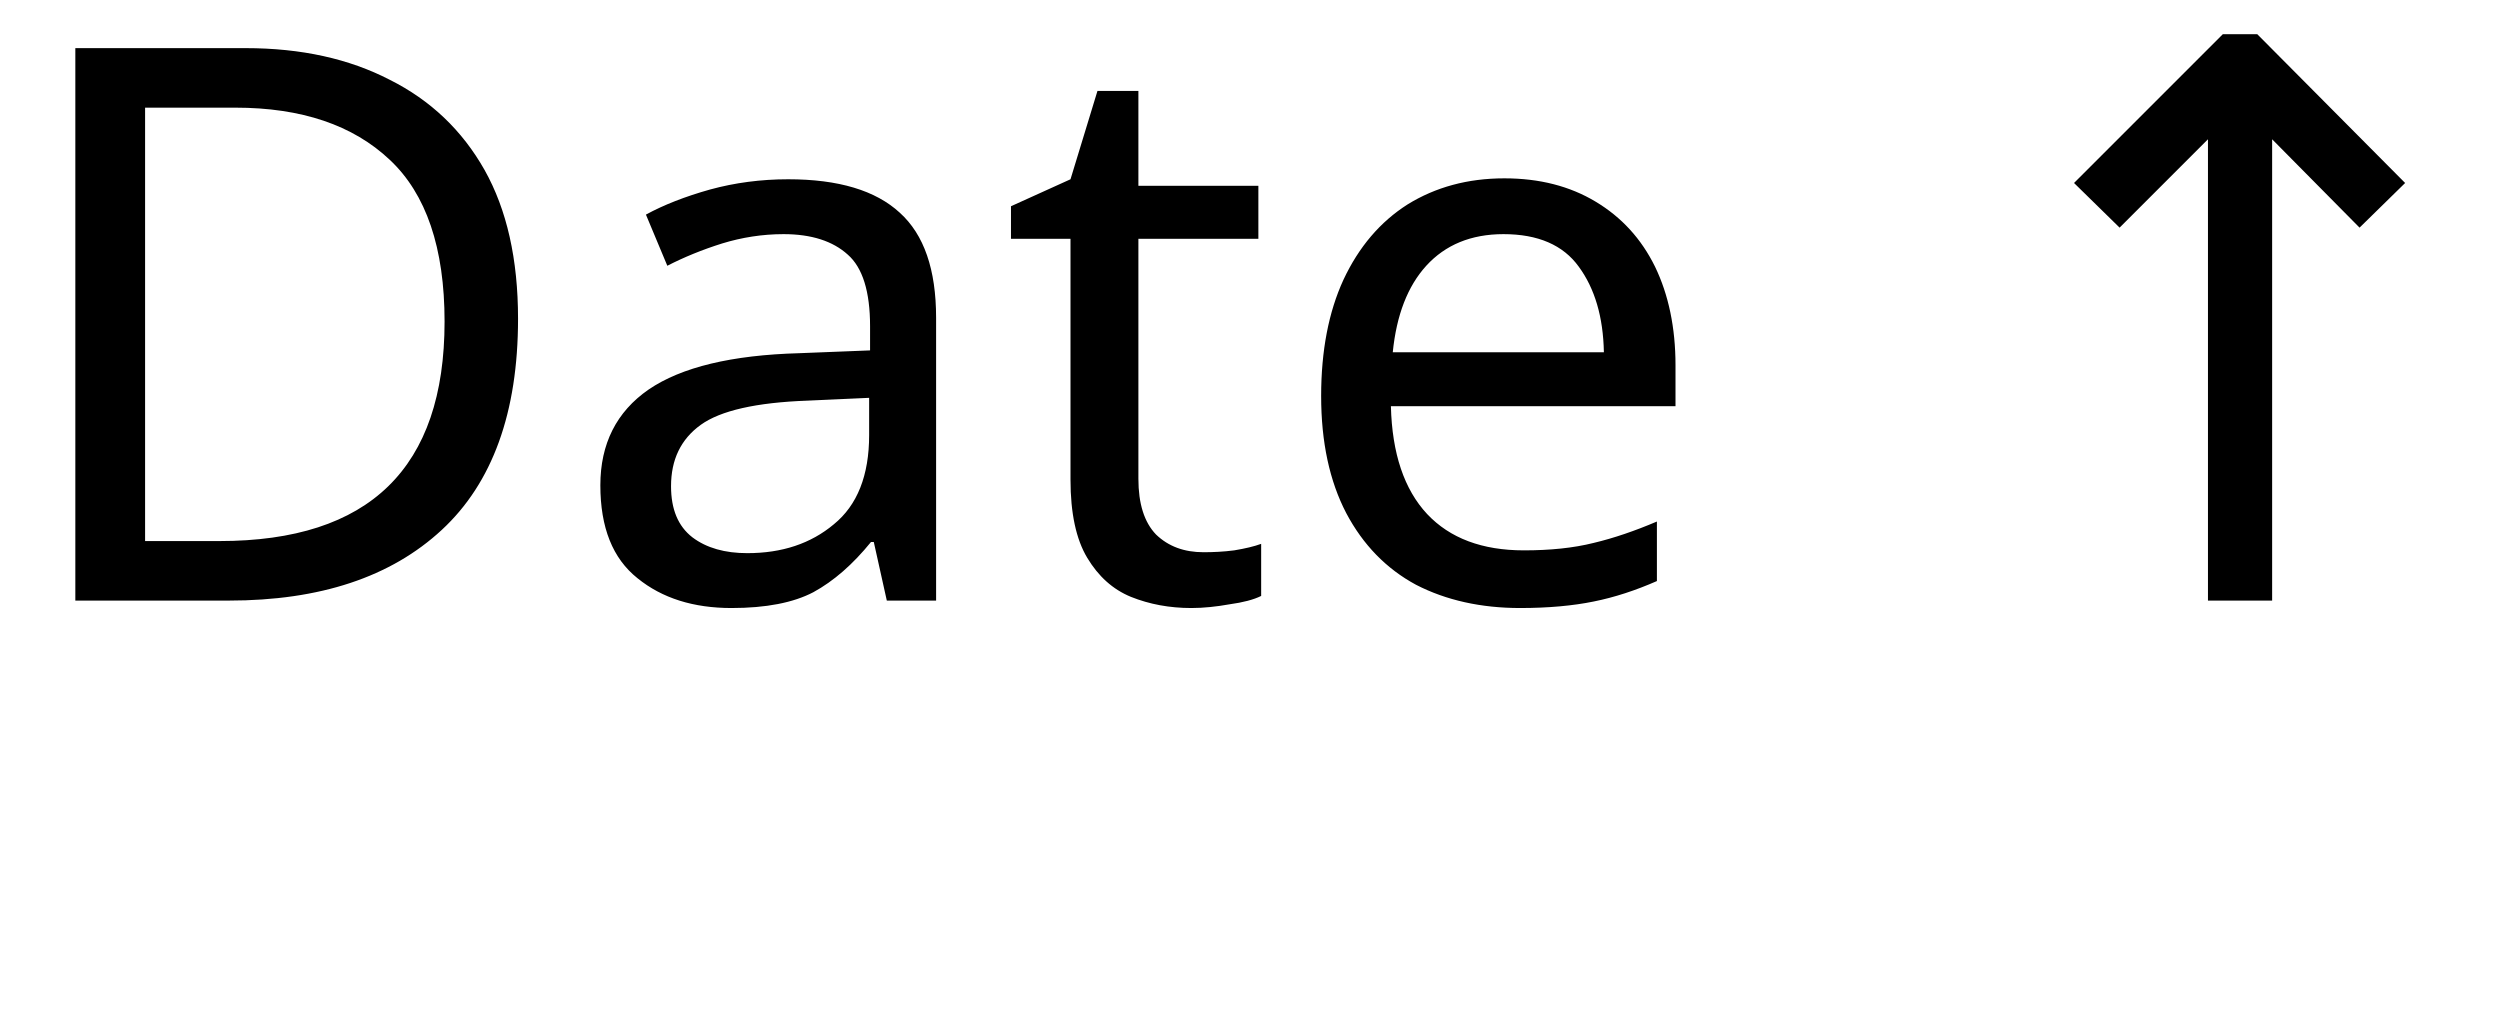
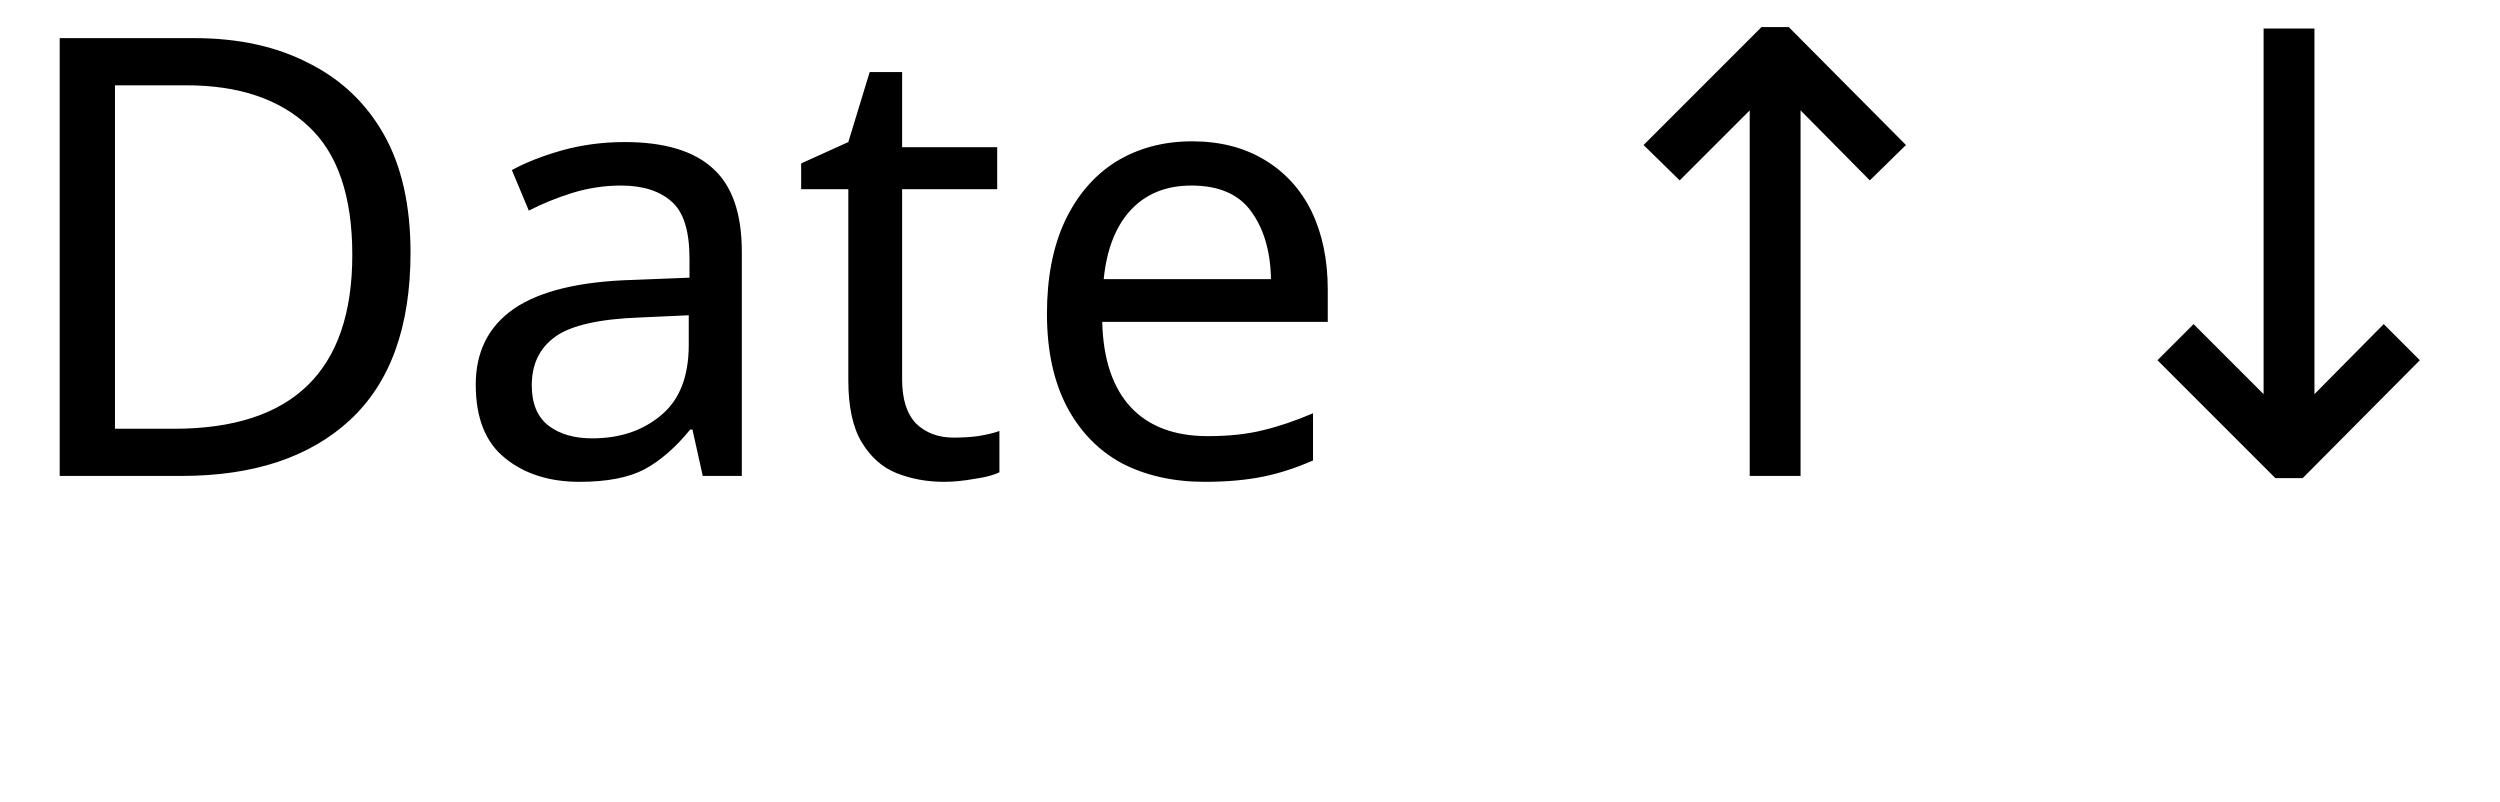
- <svg xmlns="http://www.w3.org/2000/svg" viewBox="0 0 42 17" width="42" height="17" version="1.1">
+ <svg xmlns="http://www.w3.org/2000/svg" viewBox="0 0 53 17" width="53" height="17" version="1.1">
  <g>
    <text font-family="Virgil, Segoe UI Emoji" font-size="13px" fill="#000000" dominant-baseline="text-before-edge" text-anchor="start" direction="ltr">Date ↑↓</text>
  </g>
</svg>
